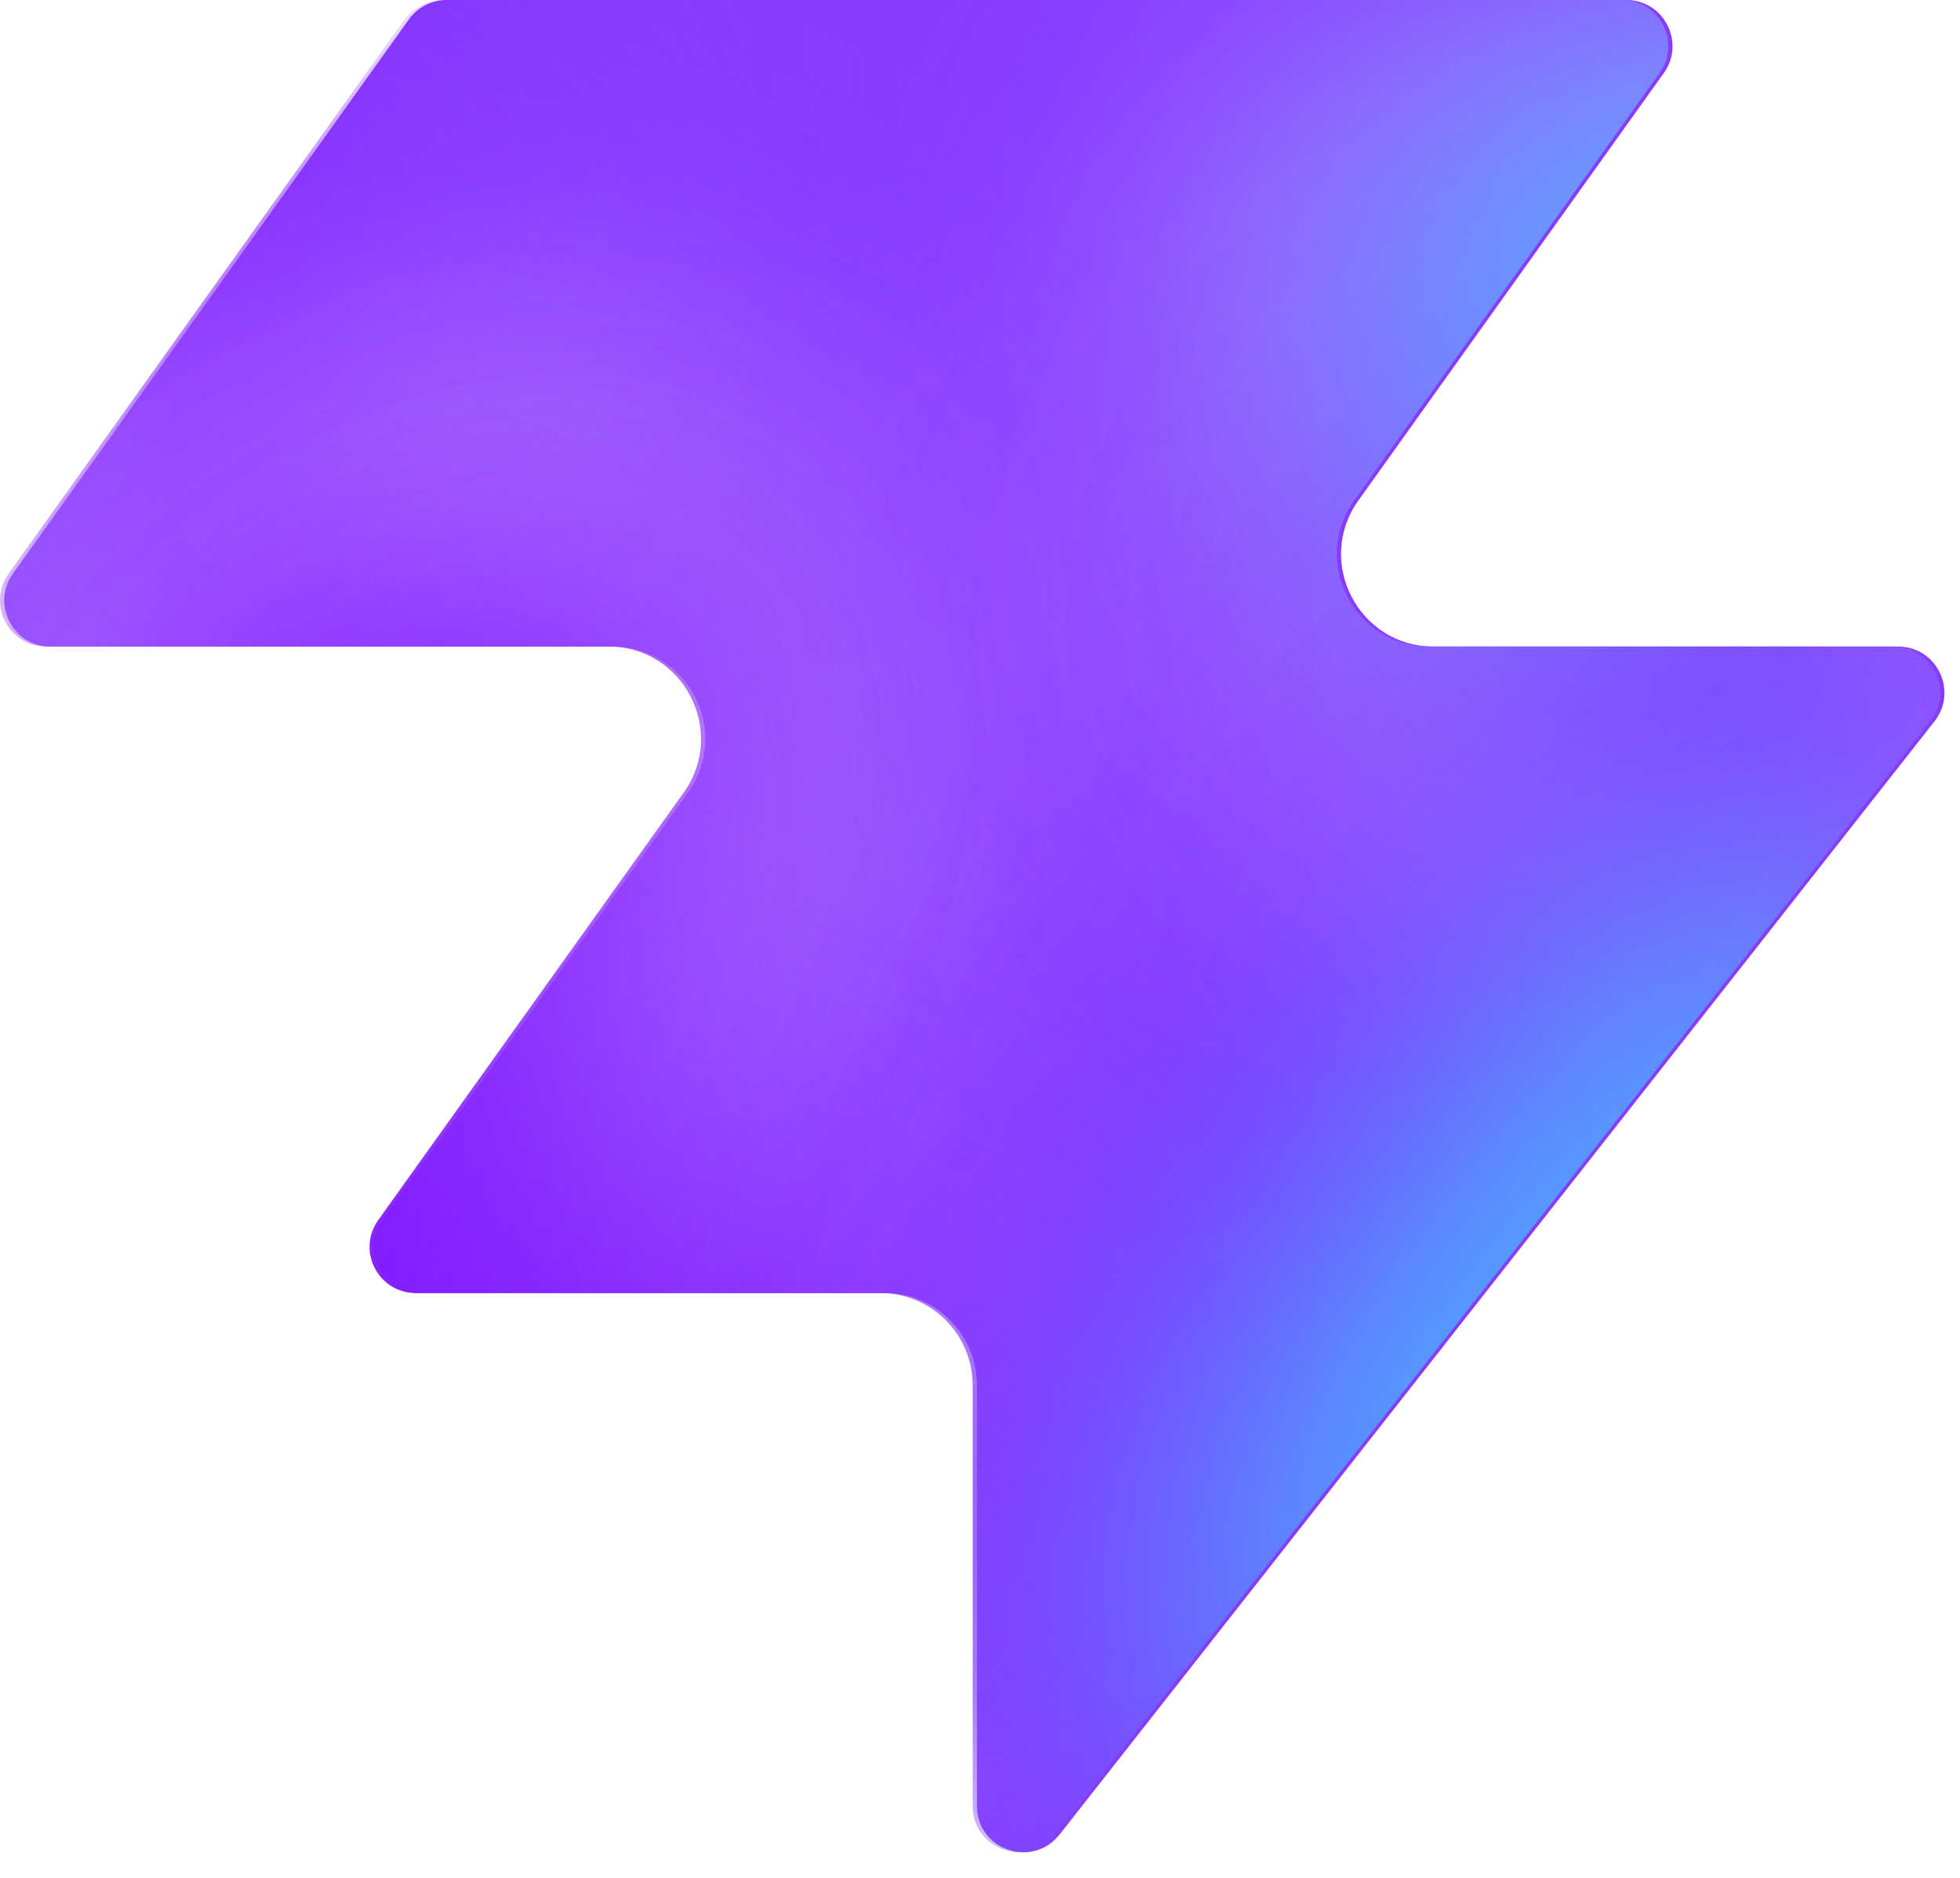
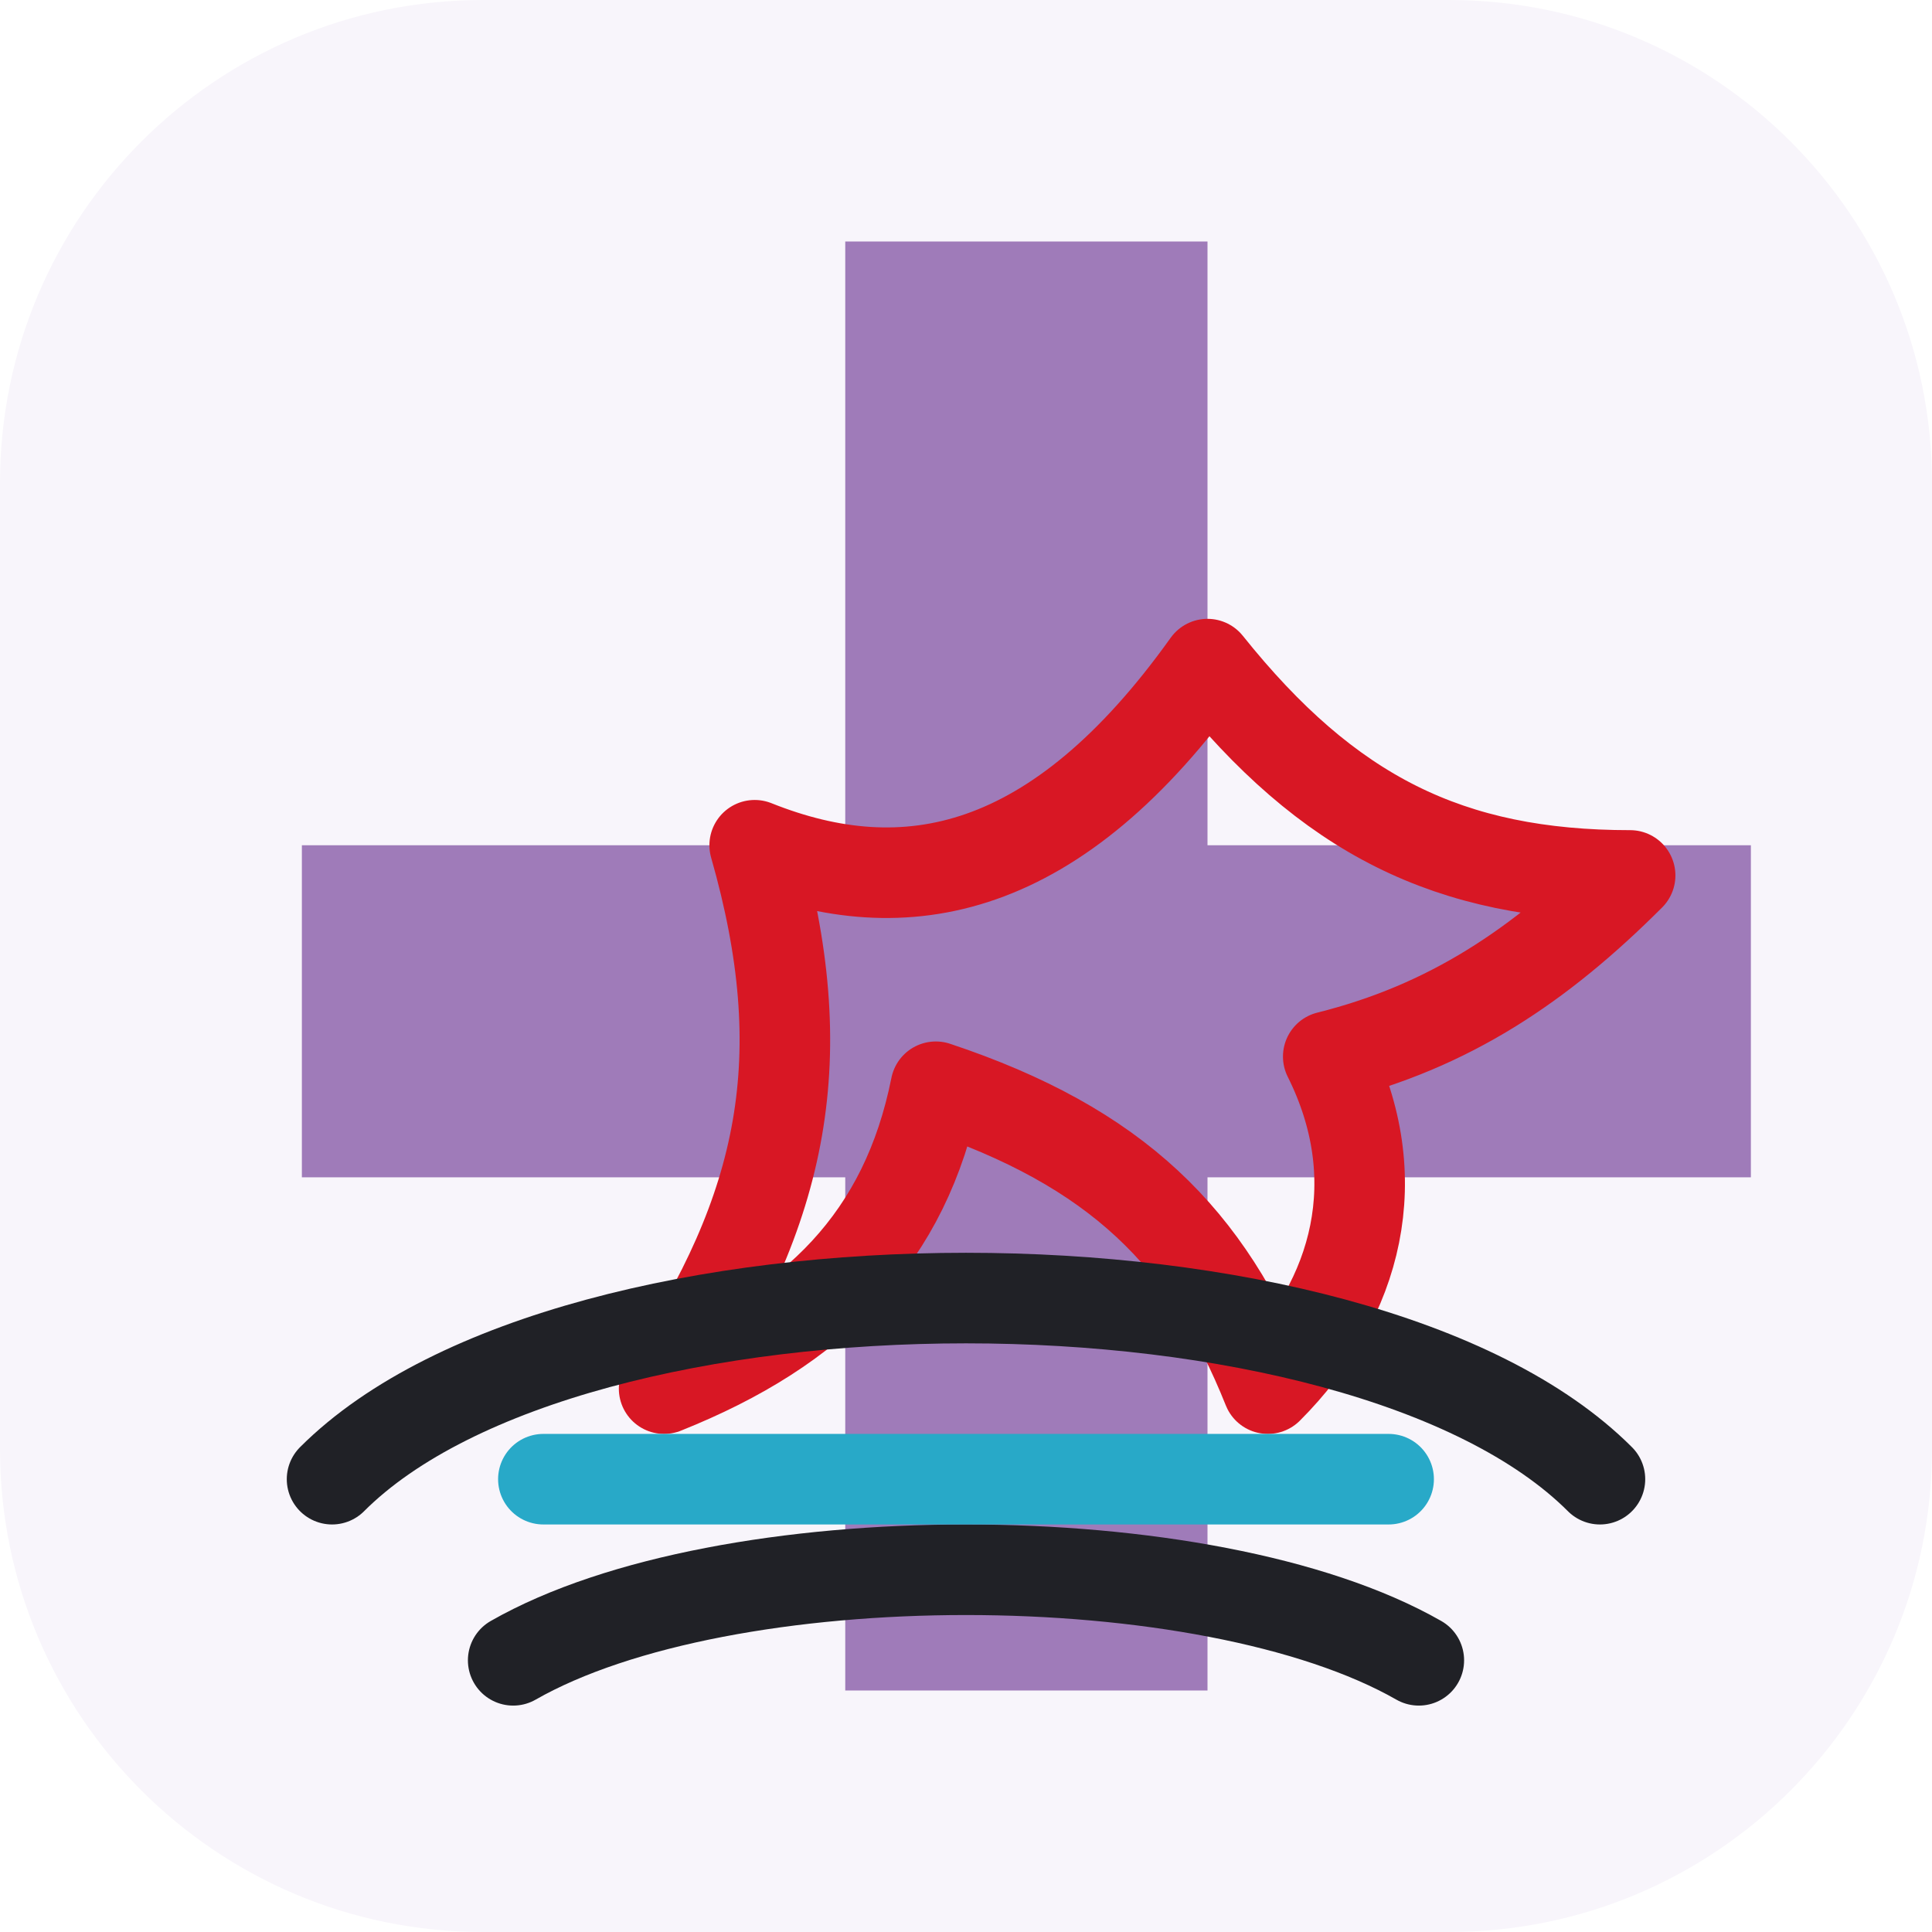
- <svg xmlns="http://www.w3.org/2000/svg" width="48" height="46" fill="none" viewBox="0 0 48 46">
-   <path fill="#863bff" d="M25.946 44.938c-.664.845-2.021.375-2.021-.698V33.937a2.26 2.26 0 0 0-2.262-2.262H10.287c-.92 0-1.456-1.04-.92-1.788l7.48-10.471c1.07-1.497 0-3.578-1.842-3.578H1.237c-.92 0-1.456-1.04-.92-1.788L10.013.474c.214-.297.556-.474.92-.474h28.894c.92 0 1.456 1.04.92 1.788l-7.48 10.471c-1.07 1.498 0 3.579 1.842 3.579h11.377c.943 0 1.473 1.088.89 1.83L25.947 44.94z" style="fill:#863bff;fill:color(display-p3 .525 .23 1);fill-opacity:1" />
-   <mask id="a" width="48" height="46" x="0" y="0" maskUnits="userSpaceOnUse" style="mask-type:alpha">
-     <path fill="#000" d="M25.842 44.938c-.664.844-2.021.375-2.021-.698V33.937a2.26 2.26 0 0 0-2.262-2.262H10.183c-.92 0-1.456-1.04-.92-1.788l7.48-10.471c1.07-1.498 0-3.579-1.842-3.579H1.133c-.92 0-1.456-1.04-.92-1.787L9.91.473c.214-.297.556-.474.92-.474h28.894c.92 0 1.456 1.04.92 1.788l-7.48 10.471c-1.07 1.498 0 3.578 1.842 3.578h11.377c.943 0 1.473 1.088.89 1.832L25.843 44.94z" style="fill:#000;fill-opacity:1" />
-   </mask>
-   <g mask="url(#a)">
-     <g filter="url(#b)">
-       <ellipse cx="5.508" cy="14.704" fill="#ede6ff" rx="5.508" ry="14.704" style="fill:#ede6ff;fill:color(display-p3 .927 .903 1);fill-opacity:1" transform="matrix(.00324 1 1 -.00324 -4.47 31.516)" />
-     </g>
-     <g filter="url(#c)">
-       <ellipse cx="10.399" cy="29.851" fill="#ede6ff" rx="10.399" ry="29.851" style="fill:#ede6ff;fill:color(display-p3 .927 .903 1);fill-opacity:1" transform="matrix(.00324 1 1 -.00324 -39.328 7.883)" />
-     </g>
-     <g filter="url(#d)">
-       <ellipse cx="5.508" cy="30.487" fill="#7e14ff" rx="5.508" ry="30.487" style="fill:#7e14ff;fill:color(display-p3 .492 .077 1);fill-opacity:1" transform="rotate(89.814 -25.913 -14.639)scale(1 -1)" />
-     </g>
-     <g filter="url(#e)">
-       <ellipse cx="5.508" cy="30.599" fill="#7e14ff" rx="5.508" ry="30.599" style="fill:#7e14ff;fill:color(display-p3 .492 .077 1);fill-opacity:1" transform="rotate(89.814 -32.644 -3.334)scale(1 -1)" />
-     </g>
-     <g filter="url(#f)">
-       <ellipse cx="5.508" cy="30.599" fill="#7e14ff" rx="5.508" ry="30.599" style="fill:#7e14ff;fill:color(display-p3 .492 .077 1);fill-opacity:1" transform="matrix(.00324 1 1 -.00324 -34.34 30.47)" />
-     </g>
-     <g filter="url(#g)">
-       <ellipse cx="14.072" cy="22.078" fill="#ede6ff" rx="14.072" ry="22.078" style="fill:#ede6ff;fill:color(display-p3 .927 .903 1);fill-opacity:1" transform="rotate(93.35 24.506 48.493)scale(-1 1)" />
-     </g>
-     <g filter="url(#h)">
-       <ellipse cx="3.47" cy="21.501" fill="#7e14ff" rx="3.47" ry="21.501" style="fill:#7e14ff;fill:color(display-p3 .492 .077 1);fill-opacity:1" transform="rotate(89.009 28.708 47.59)scale(-1 1)" />
-     </g>
-     <g filter="url(#i)">
-       <ellipse cx="3.47" cy="21.501" fill="#7e14ff" rx="3.47" ry="21.501" style="fill:#7e14ff;fill:color(display-p3 .492 .077 1);fill-opacity:1" transform="rotate(89.009 28.708 47.59)scale(-1 1)" />
-     </g>
-     <g filter="url(#j)">
-       <ellipse cx=".387" cy="8.972" fill="#7e14ff" rx="4.407" ry="29.108" style="fill:#7e14ff;fill:color(display-p3 .492 .077 1);fill-opacity:1" transform="rotate(39.51 .387 8.972)" />
-     </g>
-     <g filter="url(#k)">
-       <ellipse cx="47.523" cy="-6.092" fill="#7e14ff" rx="4.407" ry="29.108" style="fill:#7e14ff;fill:color(display-p3 .492 .077 1);fill-opacity:1" transform="rotate(37.892 47.523 -6.092)" />
-     </g>
-     <g filter="url(#l)">
-       <ellipse cx="41.412" cy="6.333" fill="#47bfff" rx="5.971" ry="9.665" style="fill:#47bfff;fill:color(display-p3 .28 .748 1);fill-opacity:1" transform="rotate(37.892 41.412 6.333)" />
-     </g>
-     <g filter="url(#m)">
-       <ellipse cx="-1.879" cy="38.332" fill="#7e14ff" rx="4.407" ry="29.108" style="fill:#7e14ff;fill:color(display-p3 .492 .077 1);fill-opacity:1" transform="rotate(37.892 -1.88 38.332)" />
-     </g>
-     <g filter="url(#n)">
-       <ellipse cx="-1.879" cy="38.332" fill="#7e14ff" rx="4.407" ry="29.108" style="fill:#7e14ff;fill:color(display-p3 .492 .077 1);fill-opacity:1" transform="rotate(37.892 -1.88 38.332)" />
-     </g>
-     <g filter="url(#o)">
-       <ellipse cx="35.651" cy="29.907" fill="#7e14ff" rx="4.407" ry="29.108" style="fill:#7e14ff;fill:color(display-p3 .492 .077 1);fill-opacity:1" transform="rotate(37.892 35.651 29.907)" />
-     </g>
-     <g filter="url(#p)">
-       <ellipse cx="38.418" cy="32.4" fill="#47bfff" rx="5.971" ry="15.297" style="fill:#47bfff;fill:color(display-p3 .28 .748 1);fill-opacity:1" transform="rotate(37.892 38.418 32.4)" />
-     </g>
-   </g>
-   <defs>
-     <filter id="b" width="60.045" height="41.654" x="-19.77" y="16.149" color-interpolation-filters="sRGB" filterUnits="userSpaceOnUse">
-       <feFlood flood-opacity="0" result="BackgroundImageFix" />
-       <feBlend in="SourceGraphic" in2="BackgroundImageFix" result="shape" />
-       <feGaussianBlur result="effect1_foregroundBlur_2002_17158" stdDeviation="7.659" />
-     </filter>
-     <filter id="c" width="90.34" height="51.437" x="-54.613" y="-7.533" color-interpolation-filters="sRGB" filterUnits="userSpaceOnUse">
-       <feFlood flood-opacity="0" result="BackgroundImageFix" />
-       <feBlend in="SourceGraphic" in2="BackgroundImageFix" result="shape" />
-       <feGaussianBlur result="effect1_foregroundBlur_2002_17158" stdDeviation="7.659" />
-     </filter>
-     <filter id="d" width="79.355" height="29.4" x="-49.64" y="2.03" color-interpolation-filters="sRGB" filterUnits="userSpaceOnUse">
-       <feFlood flood-opacity="0" result="BackgroundImageFix" />
-       <feBlend in="SourceGraphic" in2="BackgroundImageFix" result="shape" />
-       <feGaussianBlur result="effect1_foregroundBlur_2002_17158" stdDeviation="4.596" />
-     </filter>
-     <filter id="e" width="79.579" height="29.4" x="-45.045" y="20.029" color-interpolation-filters="sRGB" filterUnits="userSpaceOnUse">
-       <feFlood flood-opacity="0" result="BackgroundImageFix" />
-       <feBlend in="SourceGraphic" in2="BackgroundImageFix" result="shape" />
-       <feGaussianBlur result="effect1_foregroundBlur_2002_17158" stdDeviation="4.596" />
-     </filter>
-     <filter id="f" width="79.579" height="29.4" x="-43.513" y="21.178" color-interpolation-filters="sRGB" filterUnits="userSpaceOnUse">
-       <feFlood flood-opacity="0" result="BackgroundImageFix" />
-       <feBlend in="SourceGraphic" in2="BackgroundImageFix" result="shape" />
-       <feGaussianBlur result="effect1_foregroundBlur_2002_17158" stdDeviation="4.596" />
-     </filter>
-     <filter id="g" width="74.749" height="58.852" x="15.756" y="-17.901" color-interpolation-filters="sRGB" filterUnits="userSpaceOnUse">
-       <feFlood flood-opacity="0" result="BackgroundImageFix" />
-       <feBlend in="SourceGraphic" in2="BackgroundImageFix" result="shape" />
-       <feGaussianBlur result="effect1_foregroundBlur_2002_17158" stdDeviation="7.659" />
-     </filter>
-     <filter id="h" width="61.377" height="25.362" x="23.548" y="2.284" color-interpolation-filters="sRGB" filterUnits="userSpaceOnUse">
-       <feFlood flood-opacity="0" result="BackgroundImageFix" />
-       <feBlend in="SourceGraphic" in2="BackgroundImageFix" result="shape" />
-       <feGaussianBlur result="effect1_foregroundBlur_2002_17158" stdDeviation="4.596" />
-     </filter>
-     <filter id="i" width="61.377" height="25.362" x="23.548" y="2.284" color-interpolation-filters="sRGB" filterUnits="userSpaceOnUse">
-       <feFlood flood-opacity="0" result="BackgroundImageFix" />
-       <feBlend in="SourceGraphic" in2="BackgroundImageFix" result="shape" />
-       <feGaussianBlur result="effect1_foregroundBlur_2002_17158" stdDeviation="4.596" />
-     </filter>
-     <filter id="j" width="56.045" height="63.649" x="-27.636" y="-22.853" color-interpolation-filters="sRGB" filterUnits="userSpaceOnUse">
-       <feFlood flood-opacity="0" result="BackgroundImageFix" />
-       <feBlend in="SourceGraphic" in2="BackgroundImageFix" result="shape" />
-       <feGaussianBlur result="effect1_foregroundBlur_2002_17158" stdDeviation="4.596" />
-     </filter>
-     <filter id="k" width="54.814" height="64.646" x="20.116" y="-38.415" color-interpolation-filters="sRGB" filterUnits="userSpaceOnUse">
-       <feFlood flood-opacity="0" result="BackgroundImageFix" />
-       <feBlend in="SourceGraphic" in2="BackgroundImageFix" result="shape" />
-       <feGaussianBlur result="effect1_foregroundBlur_2002_17158" stdDeviation="4.596" />
-     </filter>
-     <filter id="l" width="33.541" height="35.313" x="24.641" y="-11.323" color-interpolation-filters="sRGB" filterUnits="userSpaceOnUse">
-       <feFlood flood-opacity="0" result="BackgroundImageFix" />
-       <feBlend in="SourceGraphic" in2="BackgroundImageFix" result="shape" />
-       <feGaussianBlur result="effect1_foregroundBlur_2002_17158" stdDeviation="4.596" />
-     </filter>
-     <filter id="m" width="54.814" height="64.646" x="-29.286" y="6.009" color-interpolation-filters="sRGB" filterUnits="userSpaceOnUse">
-       <feFlood flood-opacity="0" result="BackgroundImageFix" />
-       <feBlend in="SourceGraphic" in2="BackgroundImageFix" result="shape" />
-       <feGaussianBlur result="effect1_foregroundBlur_2002_17158" stdDeviation="4.596" />
-     </filter>
-     <filter id="n" width="54.814" height="64.646" x="-29.286" y="6.009" color-interpolation-filters="sRGB" filterUnits="userSpaceOnUse">
-       <feFlood flood-opacity="0" result="BackgroundImageFix" />
-       <feBlend in="SourceGraphic" in2="BackgroundImageFix" result="shape" />
-       <feGaussianBlur result="effect1_foregroundBlur_2002_17158" stdDeviation="4.596" />
-     </filter>
-     <filter id="o" width="54.814" height="64.646" x="8.244" y="-2.416" color-interpolation-filters="sRGB" filterUnits="userSpaceOnUse">
-       <feFlood flood-opacity="0" result="BackgroundImageFix" />
-       <feBlend in="SourceGraphic" in2="BackgroundImageFix" result="shape" />
-       <feGaussianBlur result="effect1_foregroundBlur_2002_17158" stdDeviation="4.596" />
-     </filter>
-     <filter id="p" width="39.409" height="43.623" x="18.713" y="10.588" color-interpolation-filters="sRGB" filterUnits="userSpaceOnUse">
-       <feFlood flood-opacity="0" result="BackgroundImageFix" />
-       <feBlend in="SourceGraphic" in2="BackgroundImageFix" result="shape" />
-       <feGaussianBlur result="effect1_foregroundBlur_2002_17158" stdDeviation="4.596" />
-     </filter>
-   </defs>
+ <svg xmlns="http://www.w3.org/2000/svg" viewBox="0 0 64 64" role="img" aria-label="Gereja AMIN">
+   <rect width="64" height="64" rx="16" fill="#f8f5fb" />
+   <path d="M28 8h12v20h18v11H40v17H28V39H10V28h18z" fill="#9f7bb9" />
+   <path d="M40 22c4 5 8 7 14 7-3 3-6 5-10 6 2 4 1 8-2 11-2-5-5-8-11-10-1 5-4 8-9 10 4-6 5-11 3-18 5 2 10 1 15-6z" fill="none" stroke="#d81724" stroke-width="3" stroke-linecap="round" stroke-linejoin="round" />
+   <path d="M11 49c8-8 34-8 42 0M17 55c7-4 23-4 30 0" fill="none" stroke="#202126" stroke-width="3" stroke-linecap="round" />
+   <path d="M18 49h28" fill="none" stroke="#28a9c8" stroke-width="3" stroke-linecap="round" />
</svg>
